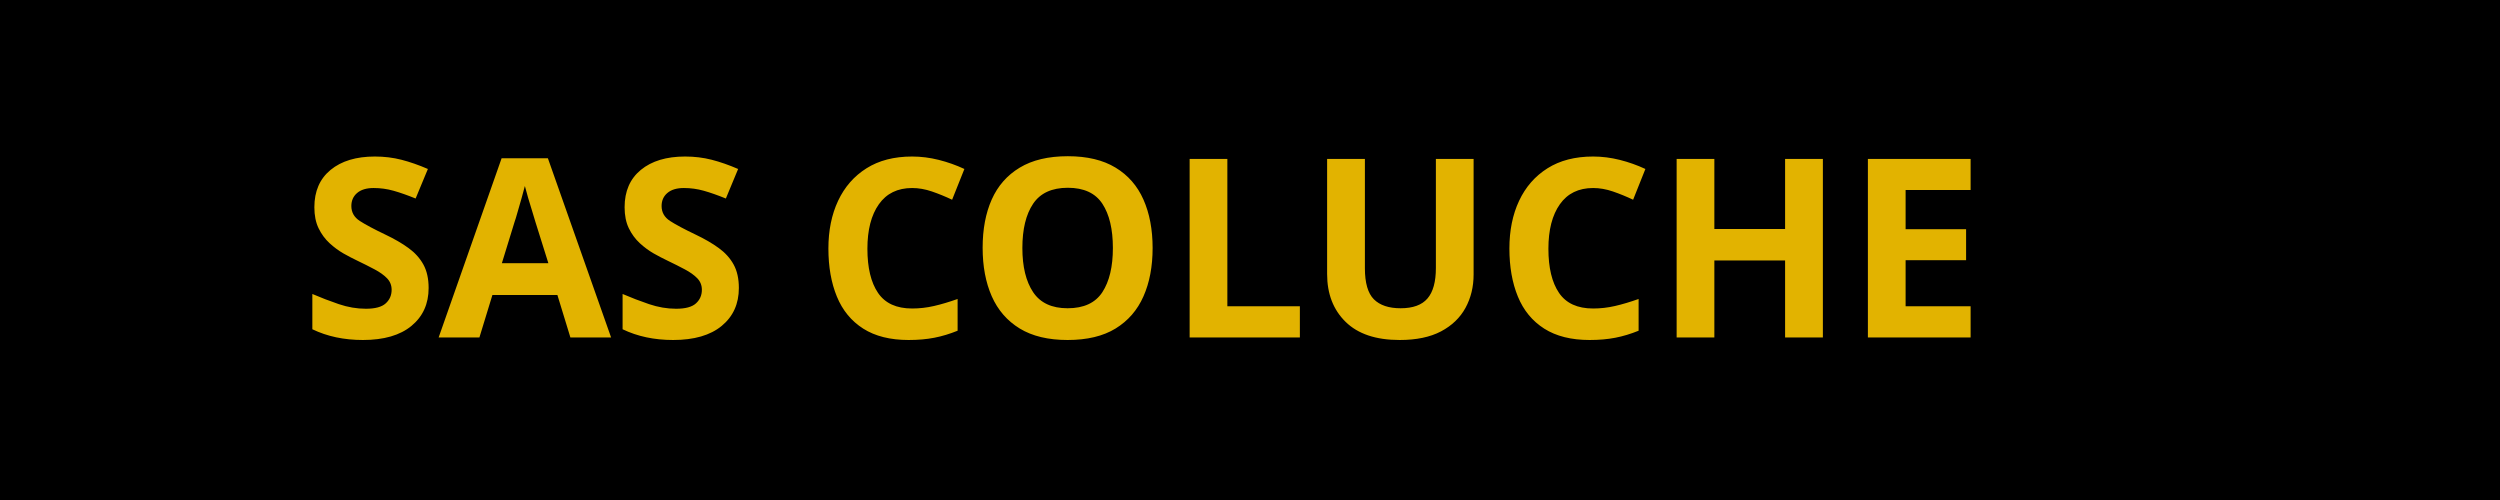
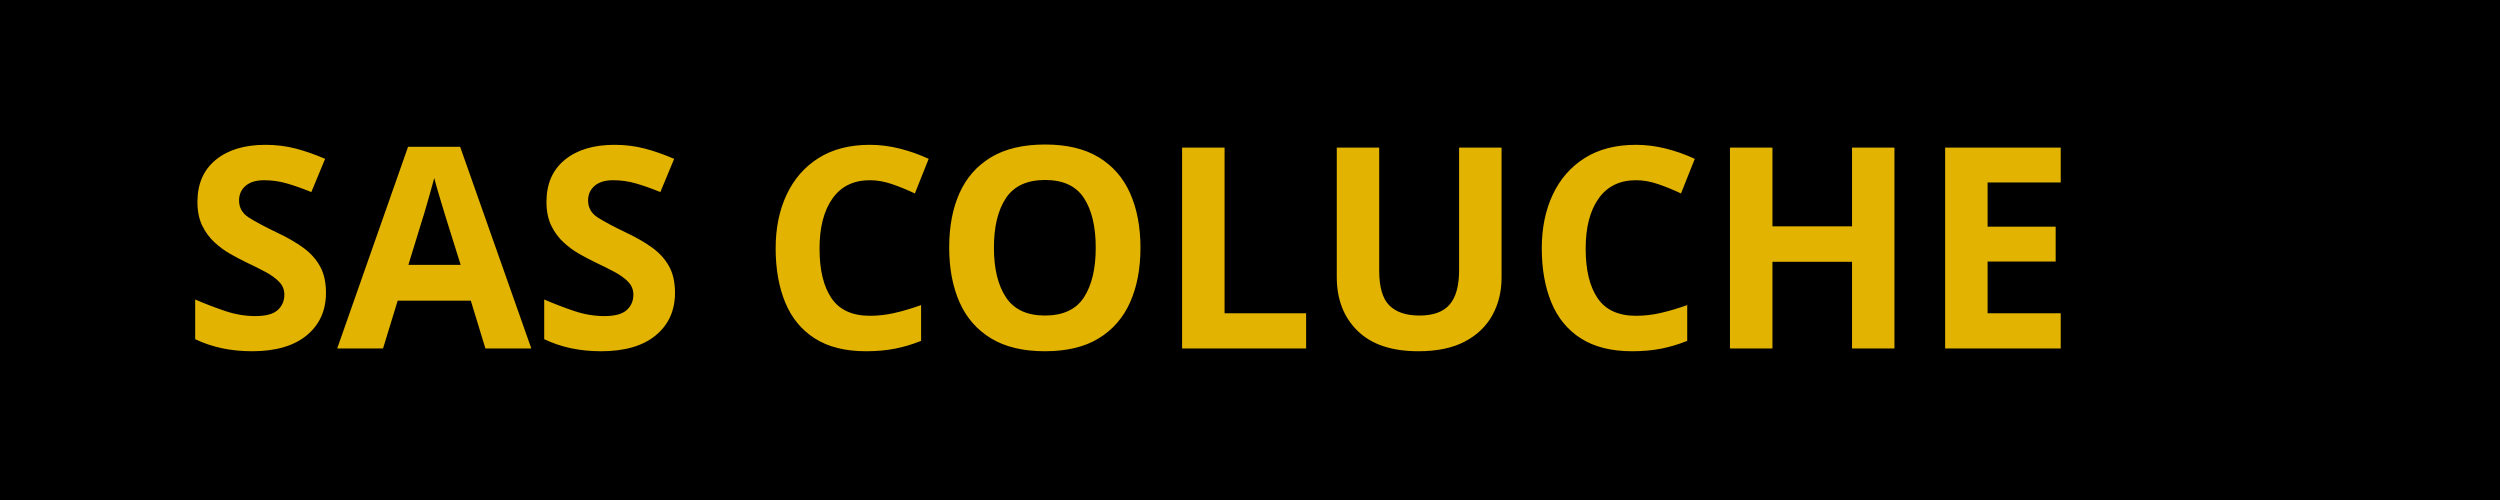
<svg xmlns="http://www.w3.org/2000/svg" width="640" height="128" viewBox="0 0 640 128" version="1.1" id="svg1">
  <defs id="defs1" />
  <g id="layer1">
    <rect style="fill:#000000;fill-opacity:1;stroke:#000000;stroke-width:1.112;stroke-opacity:1" id="rect1" width="638.888" height="126.888" x="0.556" y="0.556" />
-     <text xml:space="preserve" style="font-size:64px;font-family:'MS PGothic';-inkscape-font-specification:'MS PGothic';fill:#000000" x="77.024" y="86.4" id="text1">
-       <tspan id="tspan1" x="77.024" y="86.4" style="font-style:normal;font-variant:normal;font-weight:900;font-stretch:normal;font-size:64px;font-family:Montserrat;-inkscape-font-specification:'Montserrat Heavy';fill:#e2b300;fill-opacity:1">SAS COLUCHE</tspan>
+     <text xml:space="preserve" style="font-size:72px;font-family:'MS PGothic';-inkscape-font-specification:'MS PGothic';letter-spacing:0px;word-spacing:0px;fill:#000000" x="46.652" y="89.2" id="text1">
+       <tspan id="tspan1" x="46.652" y="89.2" style="font-style:normal;font-variant:normal;font-weight:900;font-stretch:normal;font-size:72px;font-family:Montserrat;-inkscape-font-specification:'Montserrat Heavy';letter-spacing:0px;word-spacing:0px;fill:#e2b300;fill-opacity:1" dx="0" rotate="0 0 0 0 0 0 0 0 0 0 0 0">SAS COLUCHE</tspan>
    </text>
  </g>
</svg>
